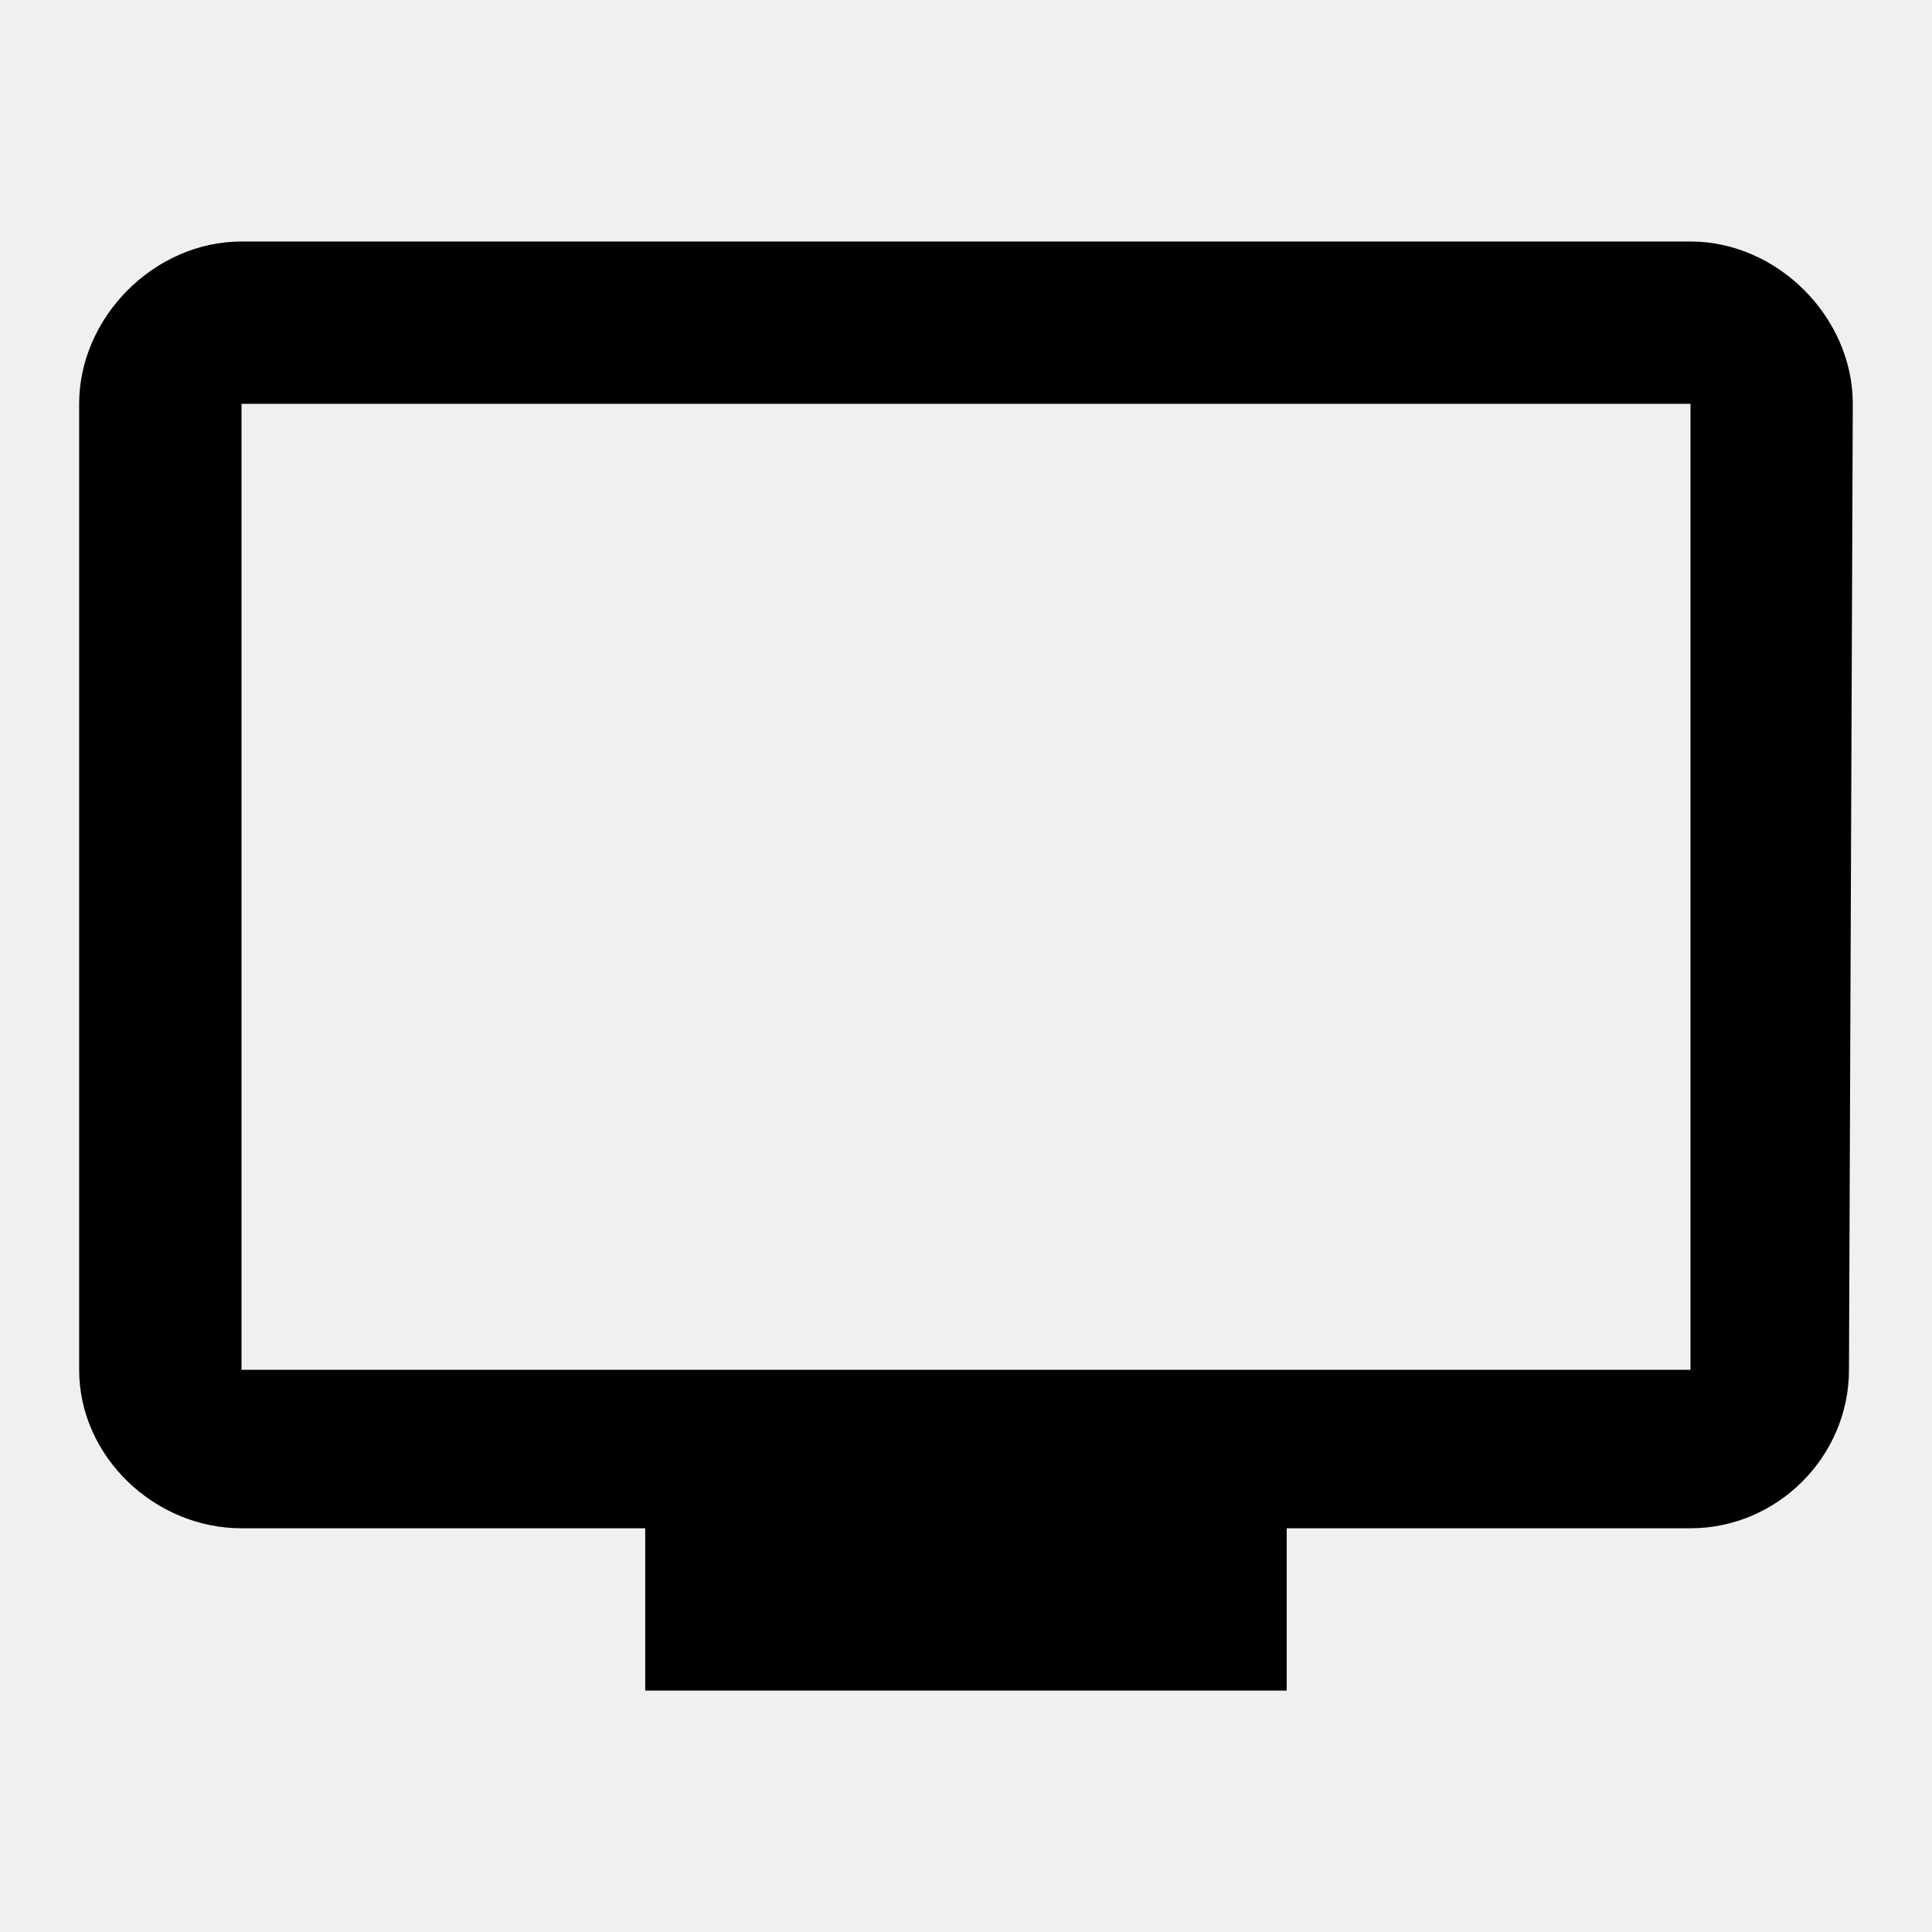
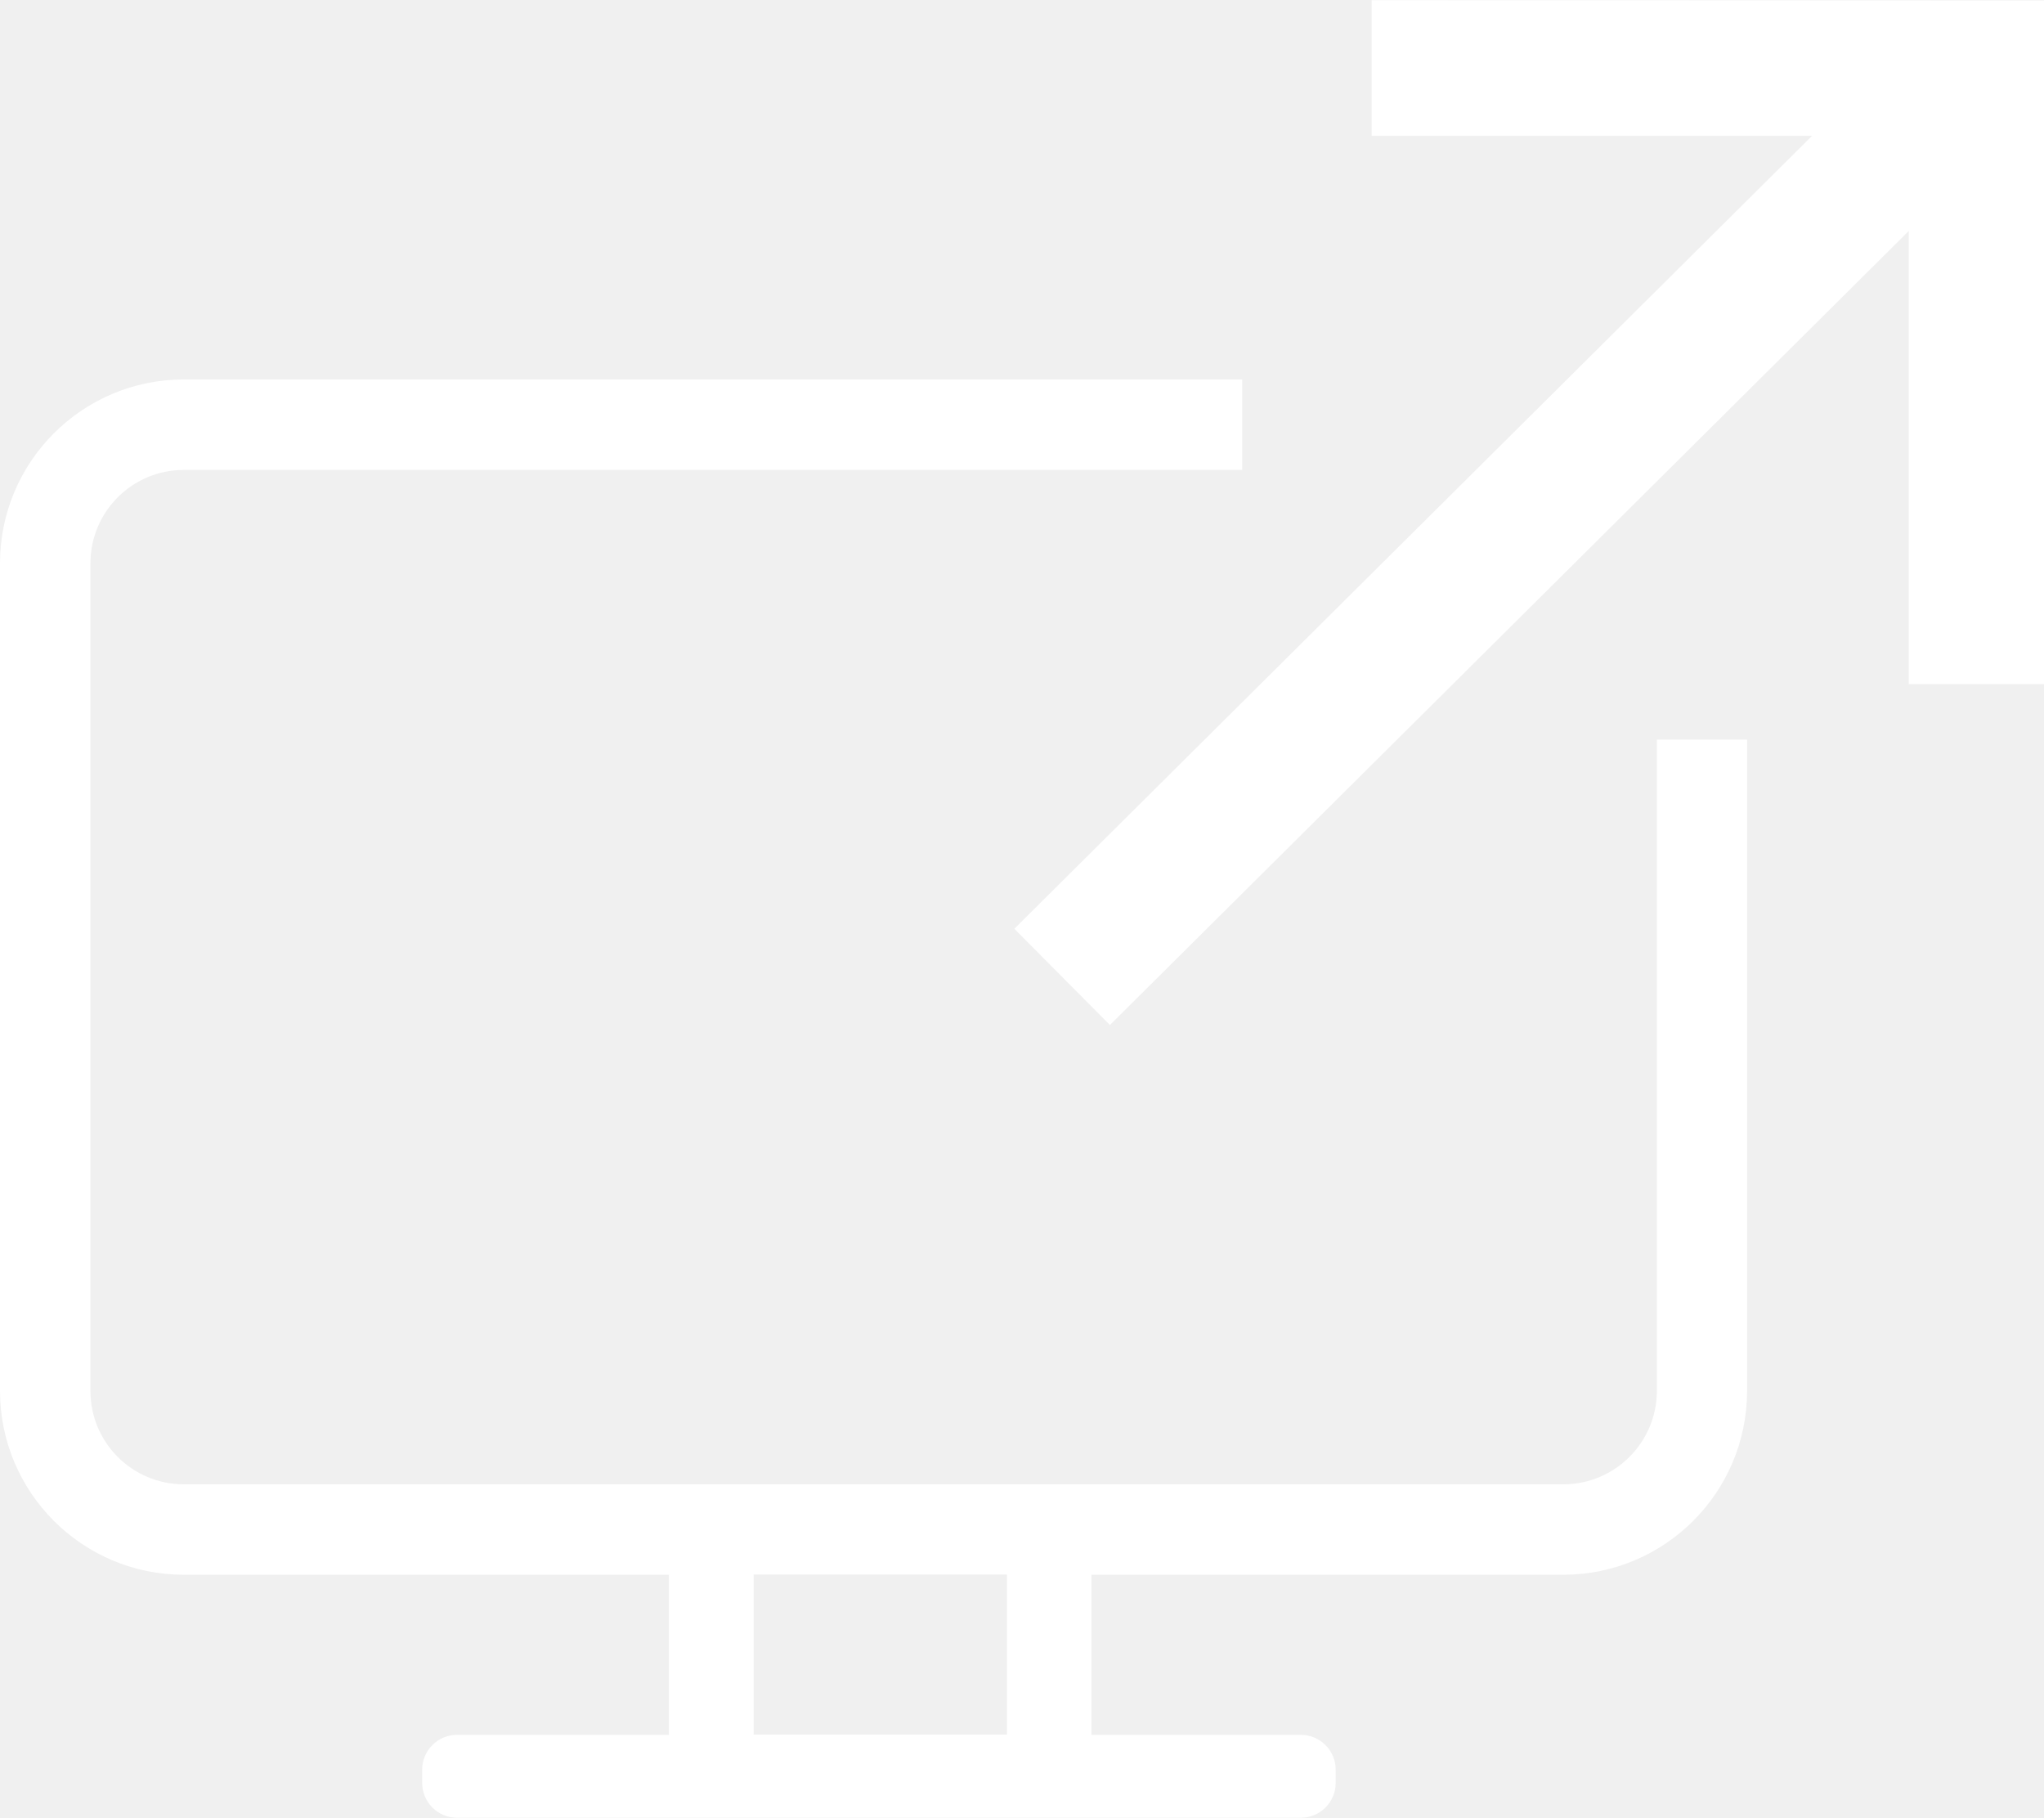
- <svg xmlns="http://www.w3.org/2000/svg" version="1.1" width="32" height="32" viewBox="0 0 32 32">
-   <path d="M28 22.688v-16h-24v16h24zM28 4c1.438 0 2.688 1.25 2.688 2.688l-0.063 16c0 1.438-1.188 2.625-2.625 2.625h-6.688v2.688h-10.625v-2.688h-6.688c-1.438 0-2.688-1.188-2.688-2.625v-16c0-1.438 1.25-2.688 2.688-2.688h24z" />
+ <svg xmlns="http://www.w3.org/2000/svg" width="26.918" height="23.932" viewBox="0 0 26.918 23.932">
+   <defs>
+     <style>
+             .prefix__cls-1{fill:#fff}
+         </style>
+   </defs>
+   <g id="prefix__Group_143" data-name="Group 143" transform="translate(-384.984 -441.004)">
+     <g id="prefix__Group_135" data-name="Group 135" transform="translate(-1088.342 -2229.794)">
+       <path id="prefix__Path_205" d="M1491.39 2670.8v1.786h5.8l-10.506 10.44 1.259 1.267 10.52-10.454v5.965h1.786v-9z" class="prefix__cls-1" data-name="Path 205" />
+       <path id="prefix__Path_206" d="M1495.146 2680.536v8.575a1.232 1.232 0 0 1-1.229 1.229h-18.171a1.229 1.229 0 0 1-1.229-1.229v-10.9a1.229 1.229 0 0 1 1.229-1.226h13.939v-1.191h-13.939a2.421 2.421 0 0 0-2.42 2.417v10.9a2.422 2.422 0 0 0 2.42 2.42h6.389v2.108h-2.79a.458.458 0 0 0-.459.459v.173a.458.458 0 0 0 .459.459h11.112a.459.459 0 0 0 .459-.459v-.173a.459.459 0 0 0-.459-.459h-2.757v-2.108h6.214a2.423 2.423 0 0 0 2.42-2.42v-8.575zm-8.559 13.1h-3.336v-2.108h3.336z" class="prefix__cls-1" data-name="Path 206" />
+     </g>
+   </g>
</svg>
